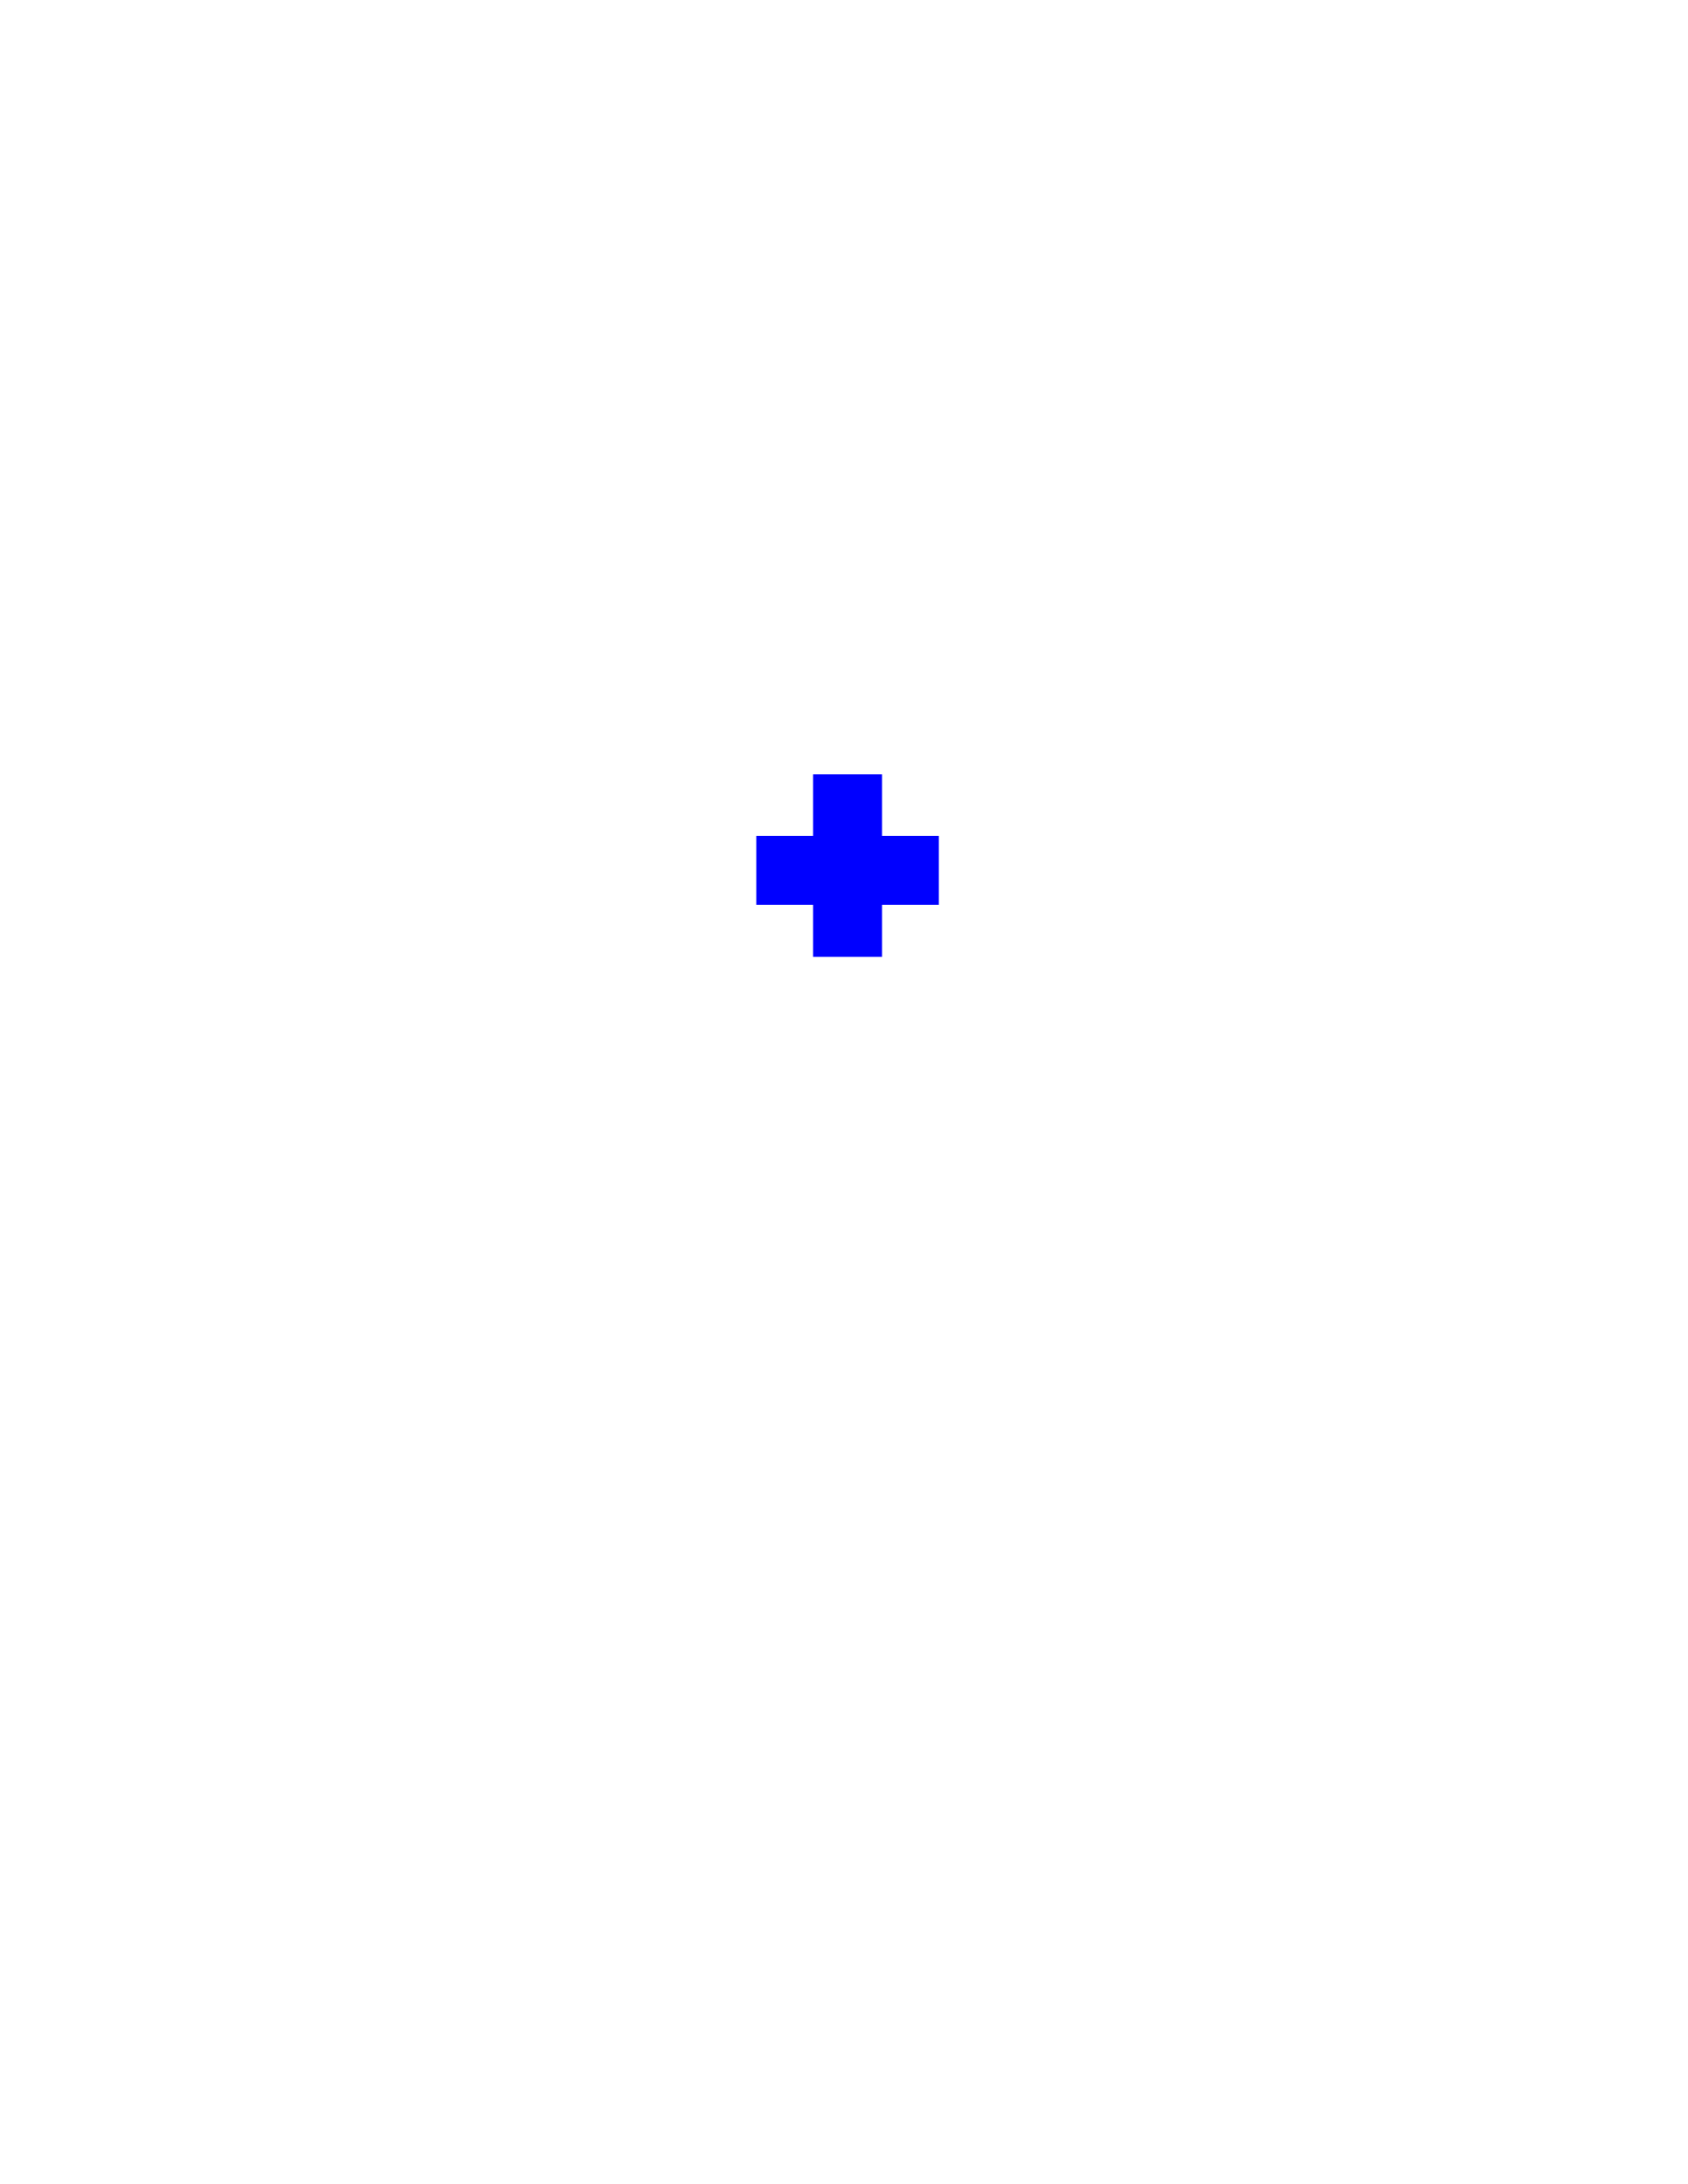
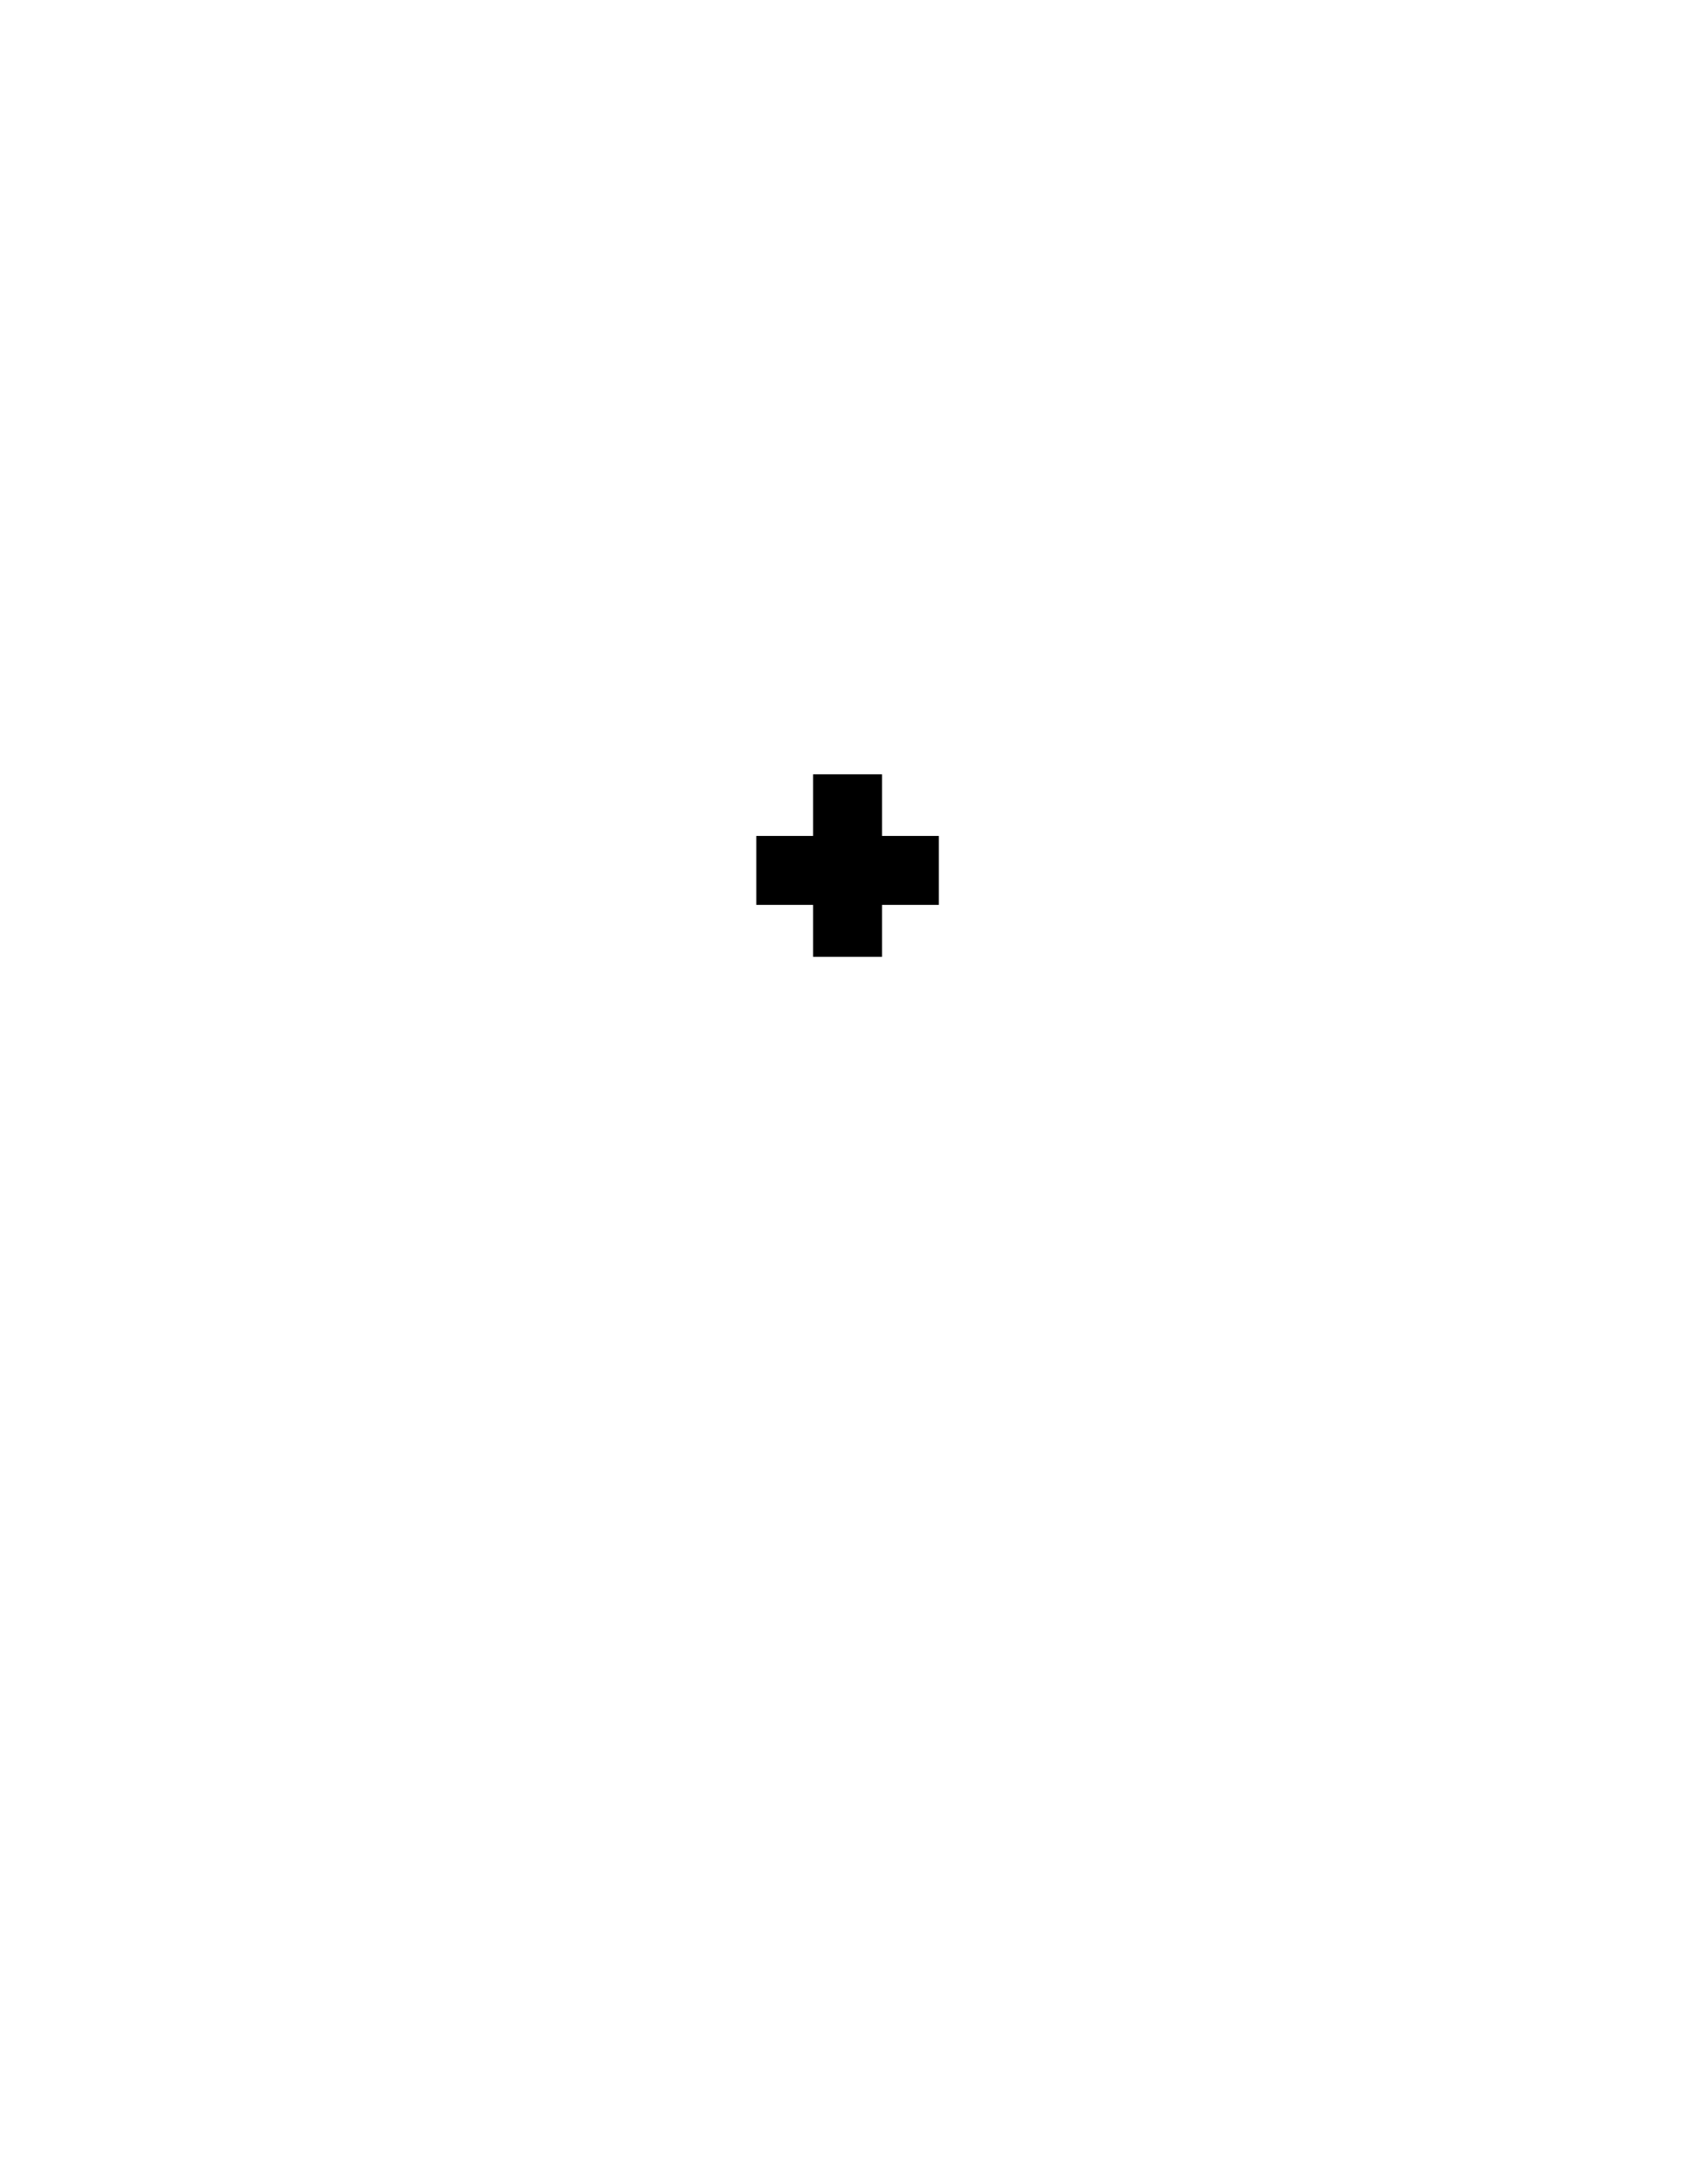
<svg xmlns="http://www.w3.org/2000/svg" version="1.1" id="Version_1.0" x="0px" y="0px" width="612px" height="792px" viewBox="0 0 612 792" enable-background="new 0 0 612 792" xml:space="preserve">
  <g id="octagon" display="none">
    <line id="mod2_1_" display="inline" fill="none" stroke="#0000FF" stroke-width="2" x1="203.966" y1="445.015" x2="406.199" y2="445.295" />
    <line id="mod1_1_" display="inline" fill="none" stroke="#0000FF" stroke-width="2" x1="203.966" y1="346.985" x2="406.199" y2="346.705" />
    <g id="outFrame" display="inline">
      <line fill="none" stroke="#0000FF" stroke-width="2" x1="220" y1="309.5" x2="306" y2="273" />
      <line fill="none" stroke="#0000FF" stroke-width="2" x1="306" y1="273" x2="390.5" y2="309.5" />
      <line fill="none" stroke="#0000FF" stroke-width="2" x1="390.5" y1="309.5" x2="427" y2="396" />
      <line fill="none" stroke="#0000FF" stroke-width="2" x1="427" y1="396" x2="390.5" y2="482.5" />
      <line fill="none" stroke="#0000FF" stroke-width="2" x1="390.5" y1="482.5" x2="306" y2="516" />
      <line fill="none" stroke="#0000FF" stroke-width="2" x1="306" y1="516" x2="220" y2="482.5" />
      <line fill="none" stroke="#0000FF" stroke-width="2" x1="220" y1="482.5" x2="183" y2="396" />
      <line fill="none" stroke="#0000FF" stroke-width="2" x1="183" y1="396" x2="220" y2="309.5" />
    </g>
  </g>
  <g id="mod1">
-     <line fill="none" stroke="#0000FF" stroke-width="25" x1="274.224" y1="315.643" x2="340.416" y2="315.643" />
-     <line fill="none" stroke="#0000FF" stroke-width="25" x1="307.319" y1="280.793" x2="307.319" y2="346.985" />
+     <line fill="none" stroke="#000000" stroke-width="25" x1="274.224" y1="315.643" x2="340.416" y2="315.643" />
+     <line fill="none" stroke="#000000" stroke-width="25" x1="307.319" y1="280.793" x2="307.319" y2="346.985" />
  </g>
</svg>
